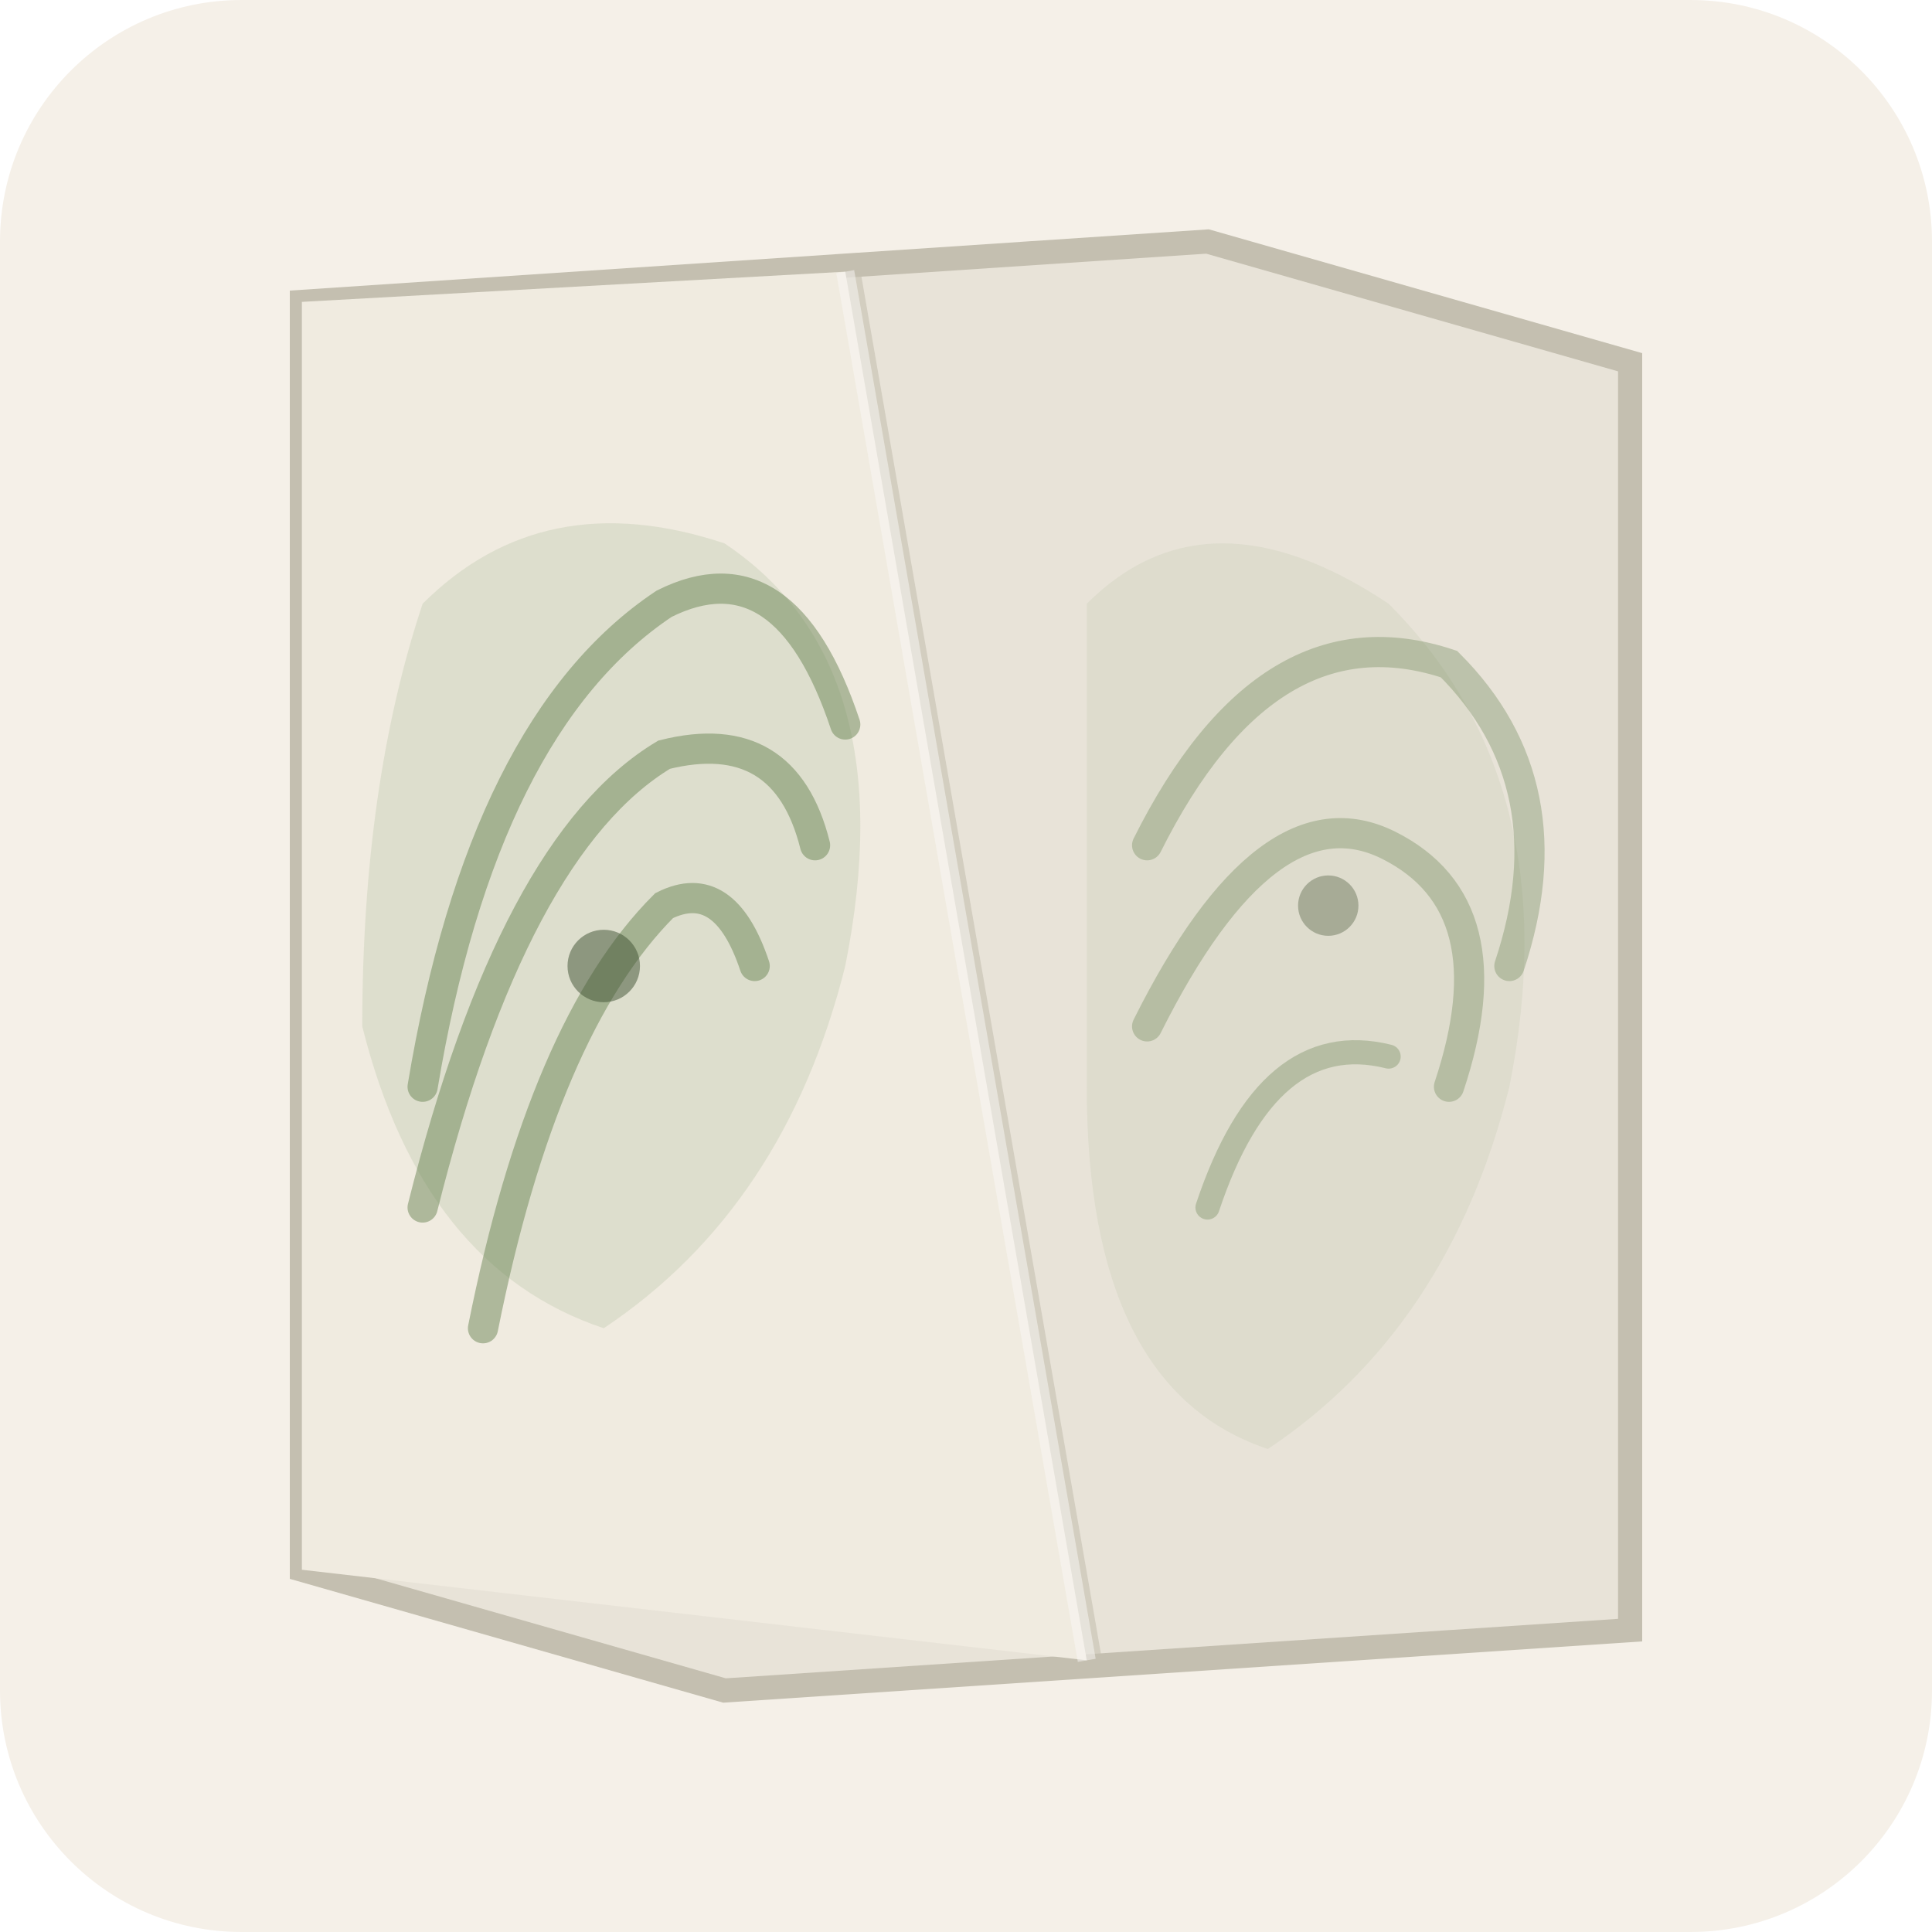
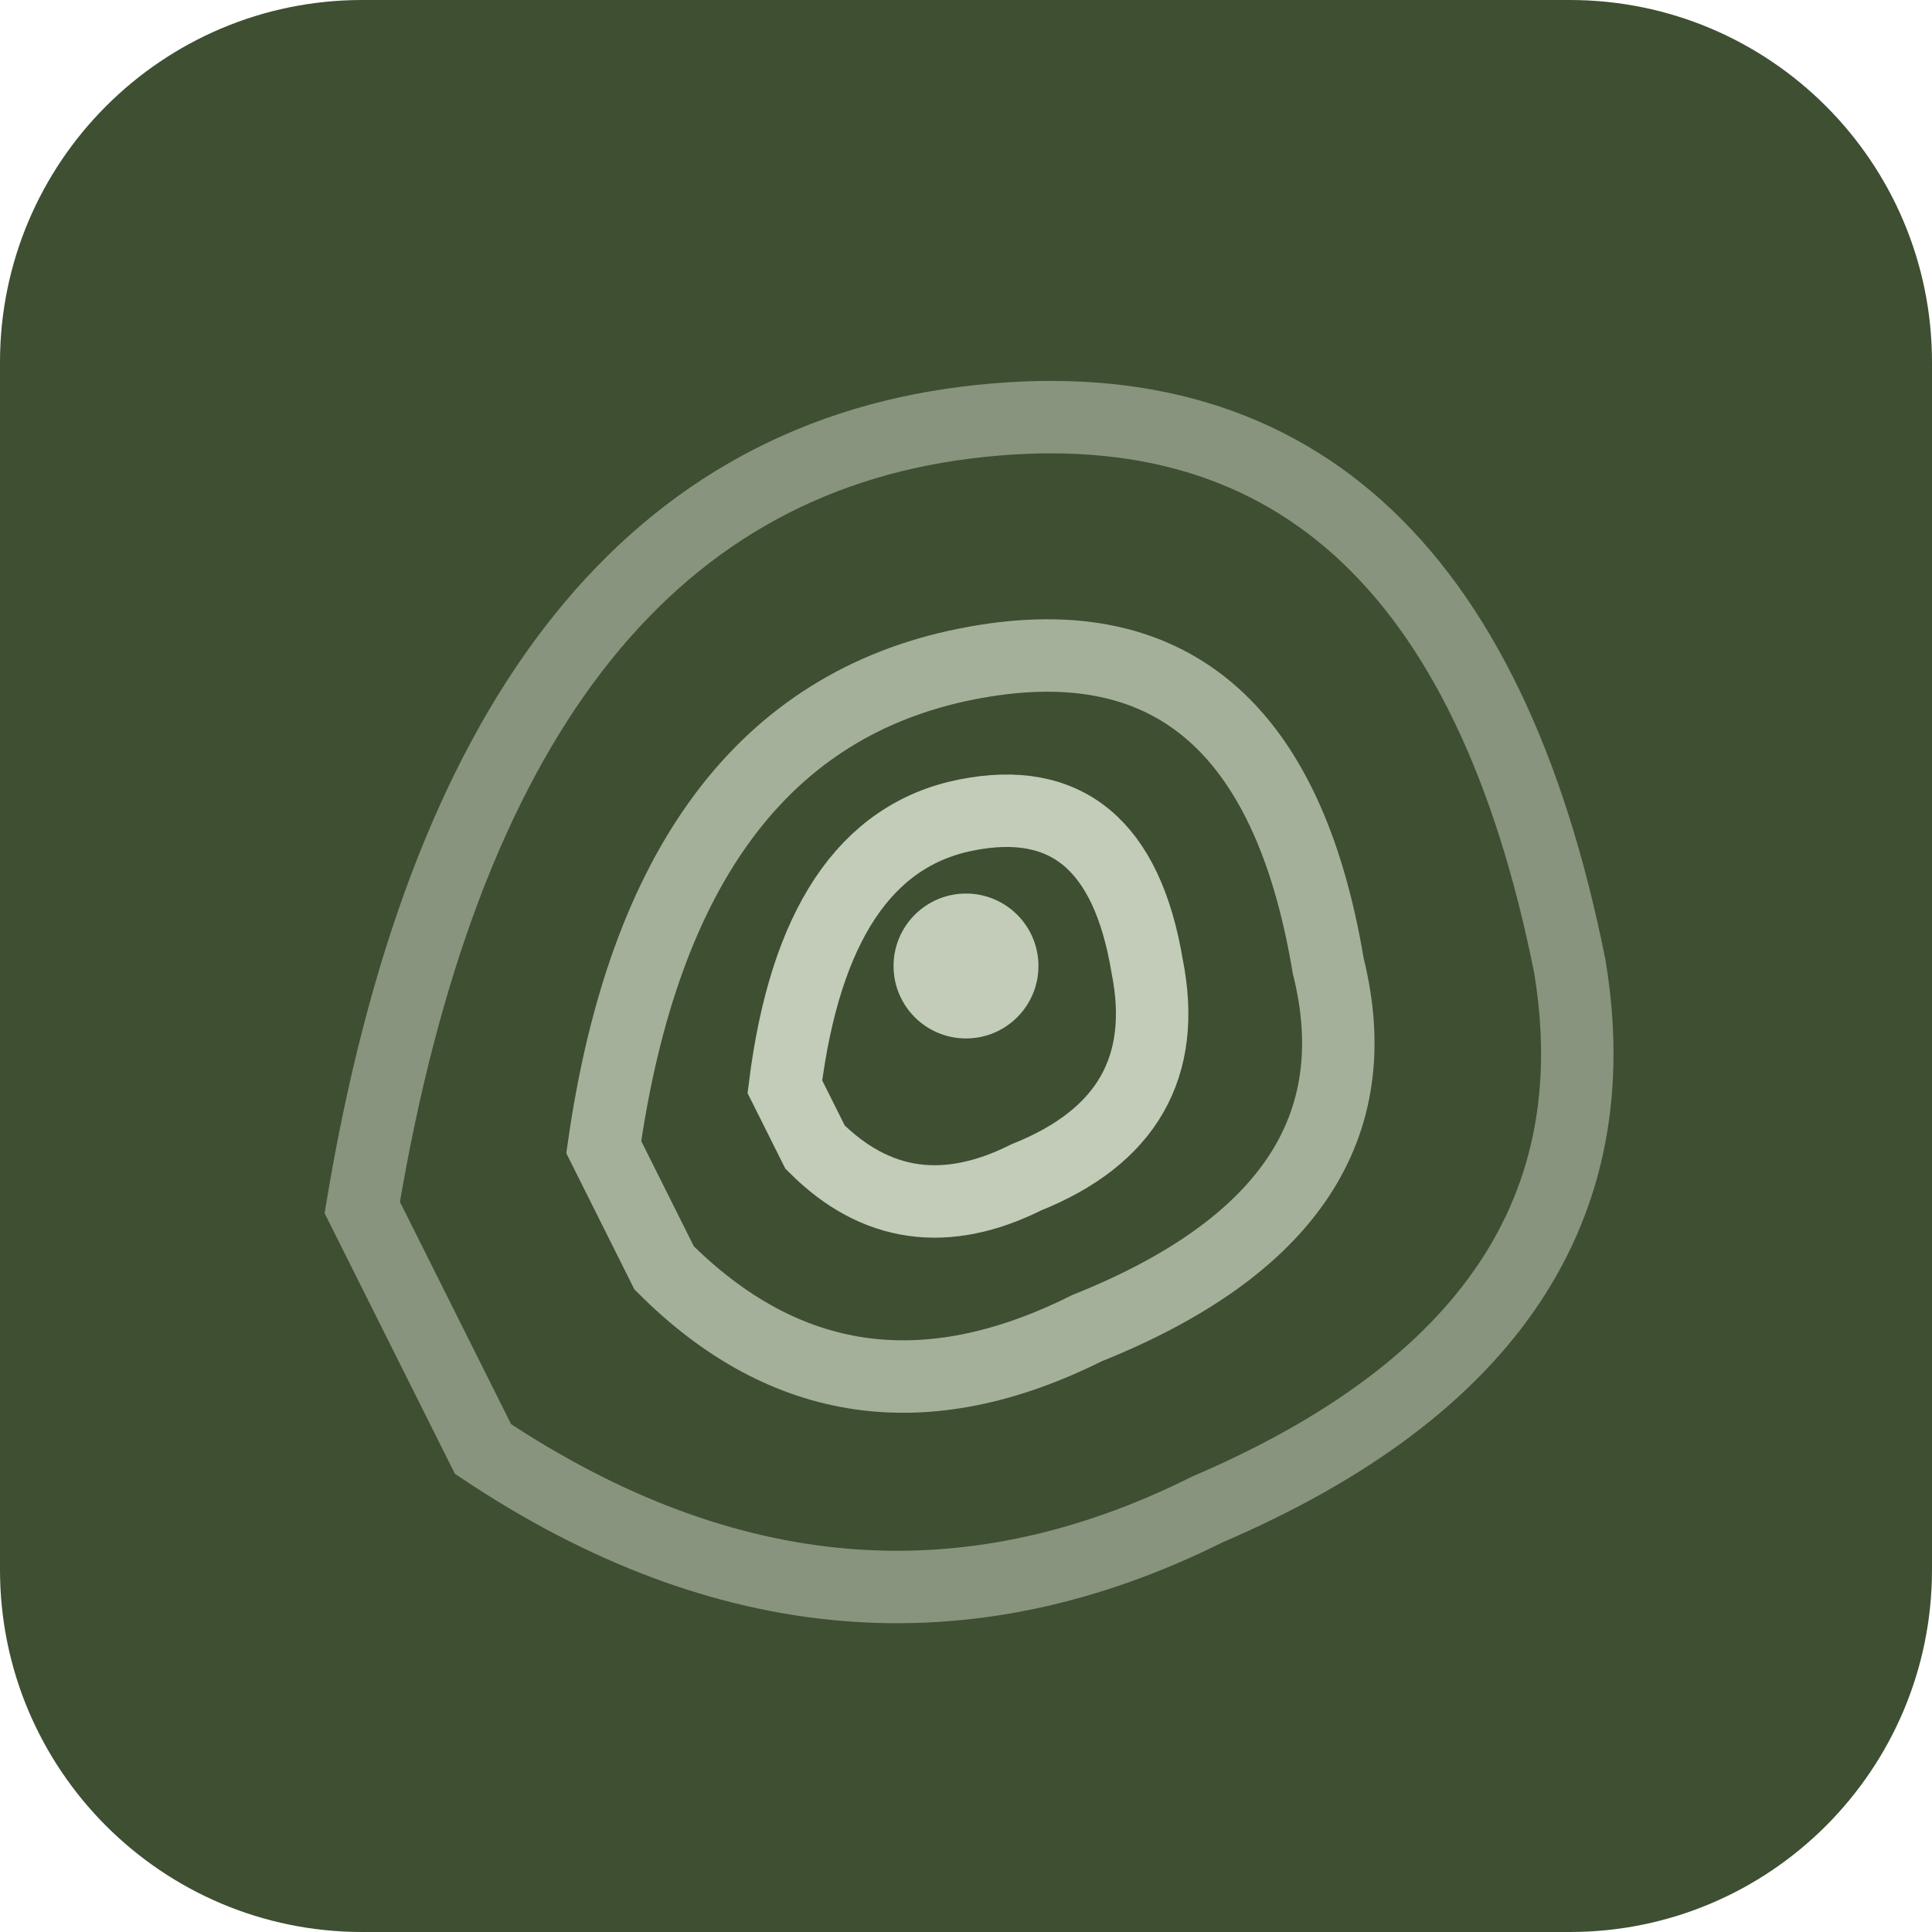
<svg xmlns="http://www.w3.org/2000/svg" width="32" height="32" viewBox="0 0 32 32">
-   <rect width="32" height="32" rx="4" fill="#f5f0e8" />
-   <g>
-     <path d="M5 5 L20 4 L27 6 L27 27 L12 28 L5 26 Z" fill="#e8e3d8" stroke="#c4bfb0" stroke-width="0.4" />
-     <path d="M14 4.5 L18 27.5" stroke="#c4bfb0" stroke-width="0.5" opacity="0.6" />
-     <path d="M5 5 L14 4.5 L18 27.5 L5 26 Z" fill="#f0ebe0" />
-     <path d="M7 10 Q9 8, 12 9 Q15 11, 14 16 Q13 20, 10 22 Q7 21, 6 17 Q6 13, 7 10 Z" fill="#b3c0a1" opacity="0.3" />
-     <g fill="none" stroke="#6b8555" stroke-linecap="round" opacity="0.5">
-       <path d="M7 18 Q8 12, 11 10 Q13 9, 14 12" stroke-width="0.5" />
-       <path d="M7 20 Q8.5 14, 11 12.5 Q13 12, 13.5 14" stroke-width="0.5" />
-       <path d="M8 22 Q9 17, 11 15 Q12 14.5, 12.5 16" stroke-width="0.5" />
-     </g>
-     <path d="M18 10 Q20 8, 23 10 Q26 13, 25 18 Q24 22, 21 24 Q18 23, 18 18 Z" fill="#b3c0a1" opacity="0.2" />
-     <g fill="none" stroke="#6b8555" stroke-linecap="round" opacity="0.35">
-       <path d="M19 14 Q21 10, 24 11 Q26 13, 25 16" stroke-width="0.5" />
-       <path d="M19 17 Q21 13, 23 14 Q25 15, 24 18" stroke-width="0.5" />
-       <path d="M20 20 Q21 17, 23 17.5" stroke-width="0.4" />
-     </g>
-     <circle cx="10" cy="16" r="0.6" fill="#3e4f32" opacity="0.5" />
-     <circle cx="22" cy="15" r="0.5" fill="#3e4f32" opacity="0.35" />
-     <path d="M14 4.5 L18 27.5" stroke="#faf8f5" stroke-width="0.3" opacity="0.5" />
+   <rect width="32" height="32" rx="6" fill="#3e4f32" />
+   <g fill="none" stroke="#d1d9c7" stroke-linecap="round">
+     <path d="M6 20 Q8 8, 16 7 Q24 6, 26 16 Q27 22, 20 25 Q14 28, 8 24 Z" stroke-width="1.2" opacity="0.5" />
+     <path d="M10 19 Q11 12, 16 11 Q21 10, 22 16 Q23 20, 18 22 Q14 24, 11 21 Z" stroke-width="1.2" opacity="0.7" />
+     <path d="M13 18 Q13.5 14, 16 13.5 Q18.5 13, 19 16 Q19.5 18.5, 17 19.5 Q15 20.5, 13.5 19 Z" stroke-width="1.2" opacity="0.9" />
  </g>
+   <circle cx="16" cy="16" r="1.2" fill="#d1d9c7" opacity="0.9" />
</svg>
